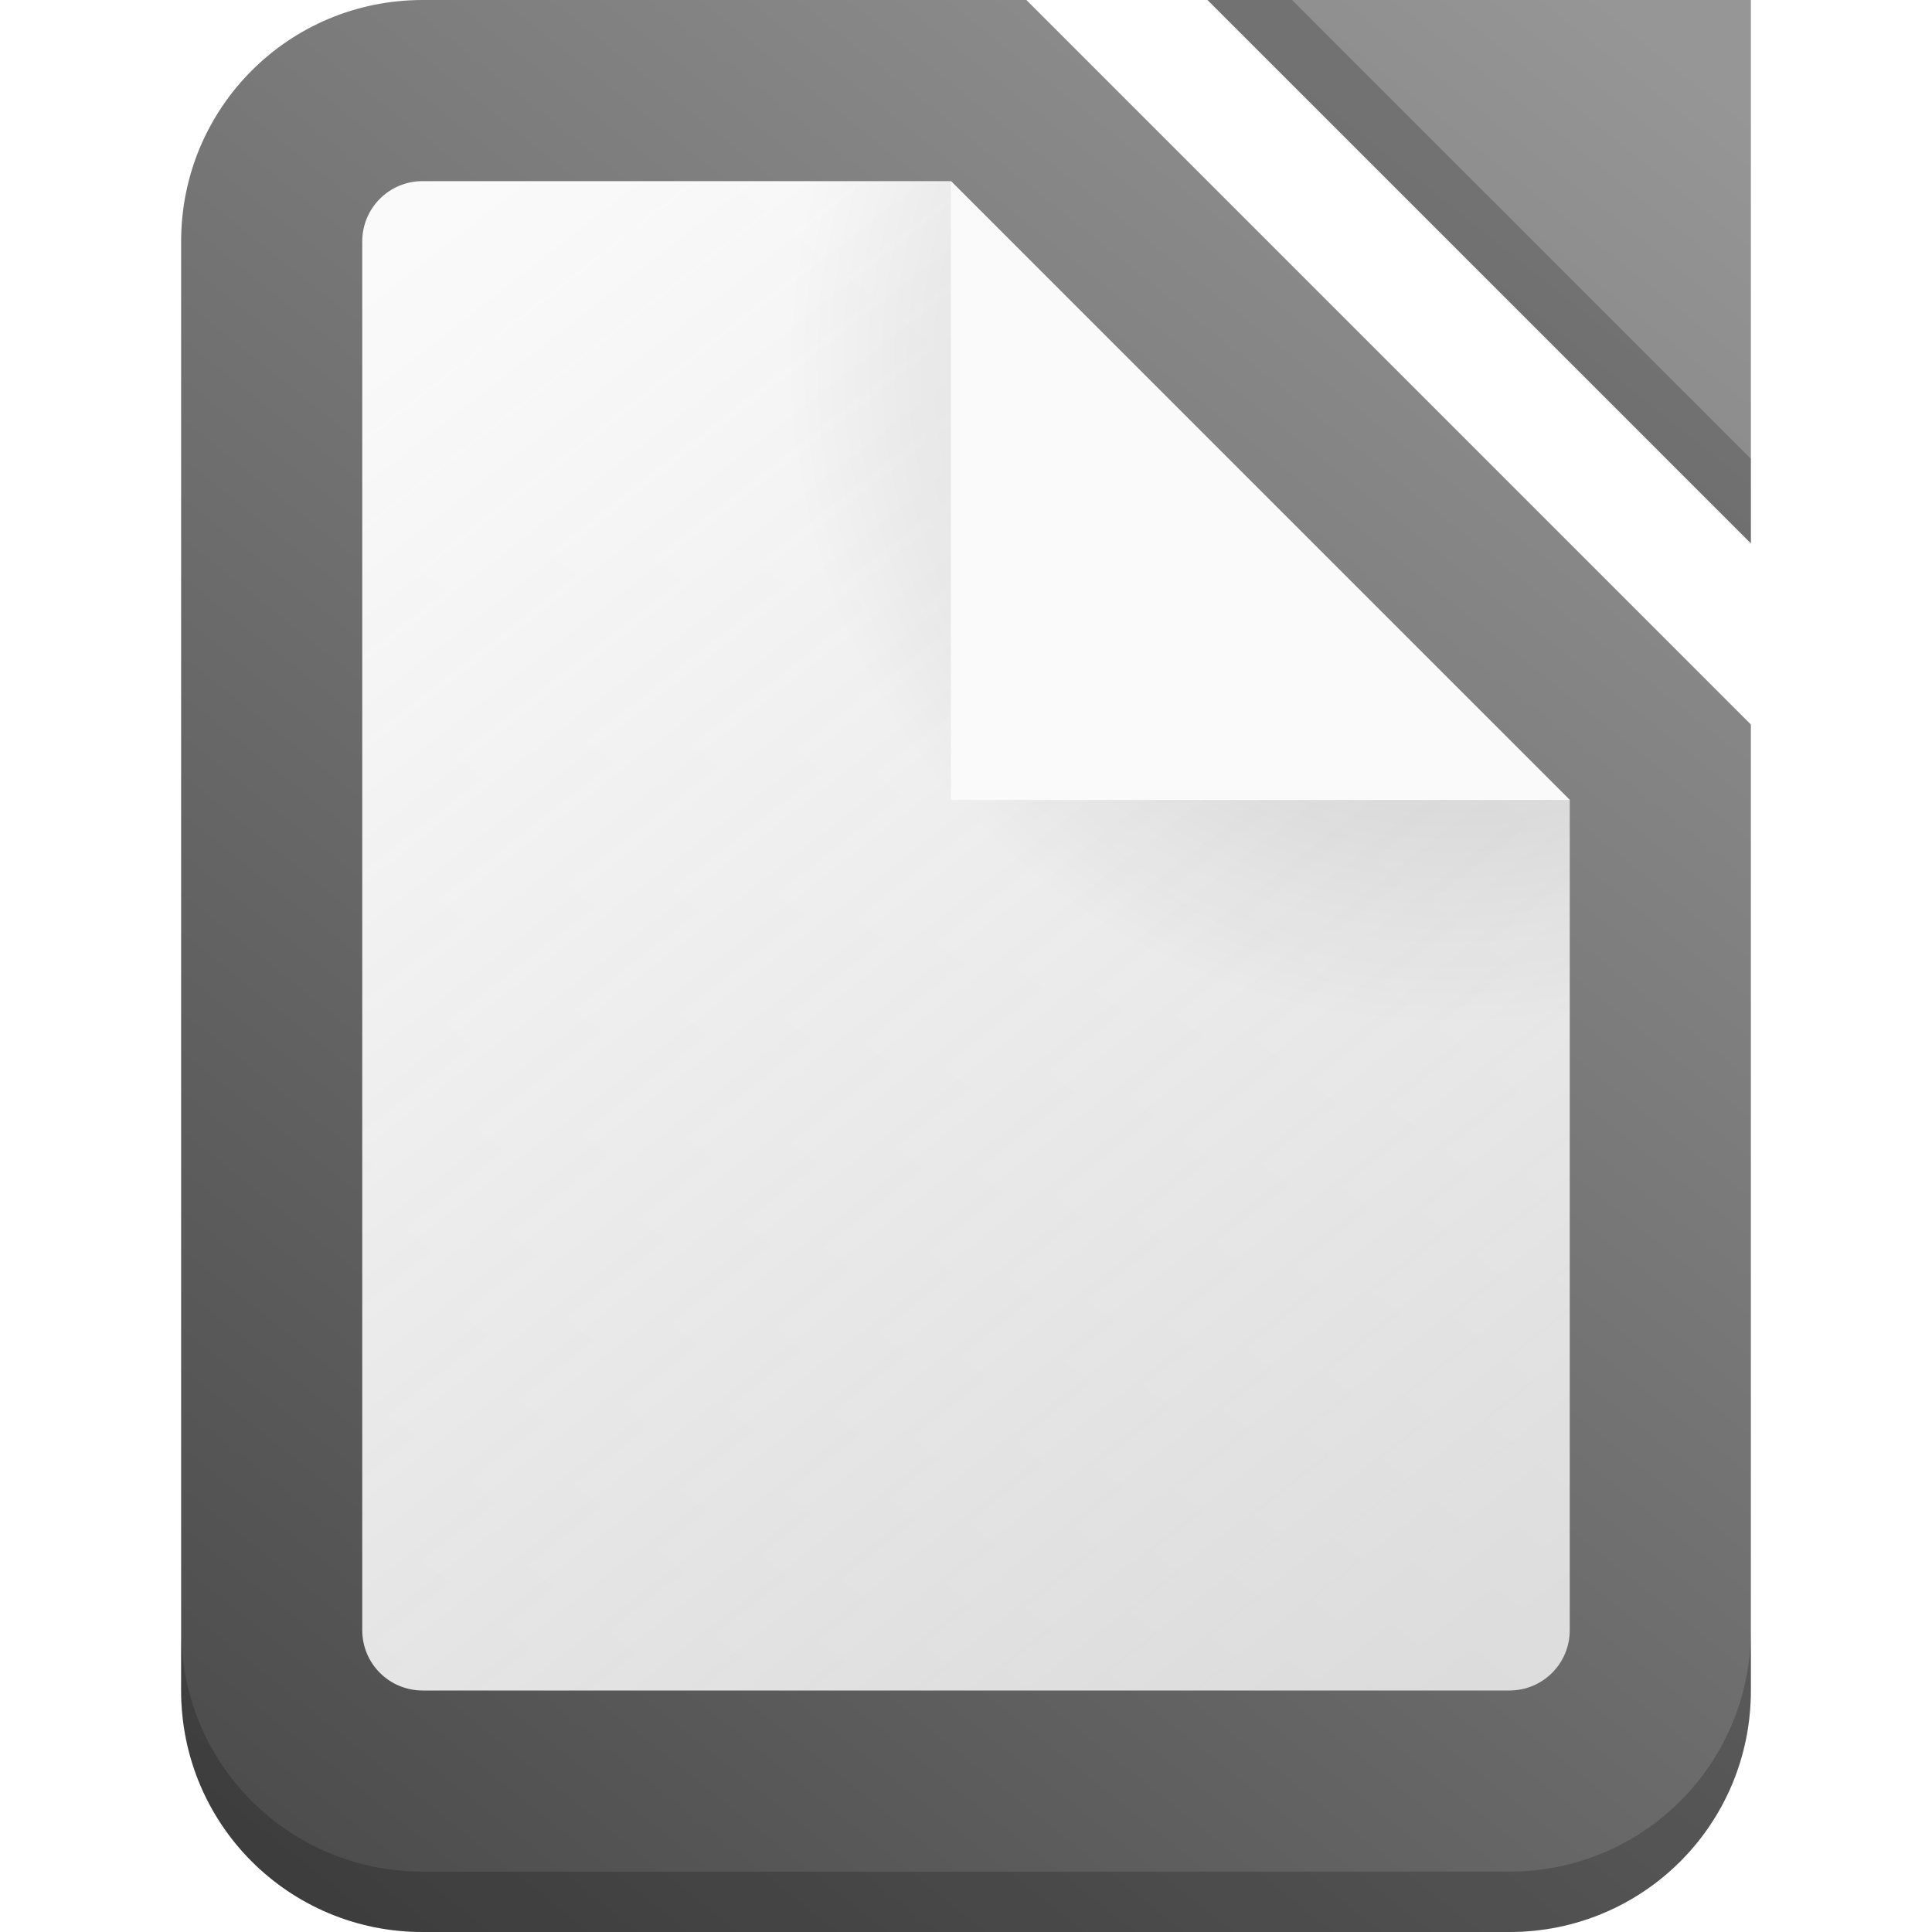
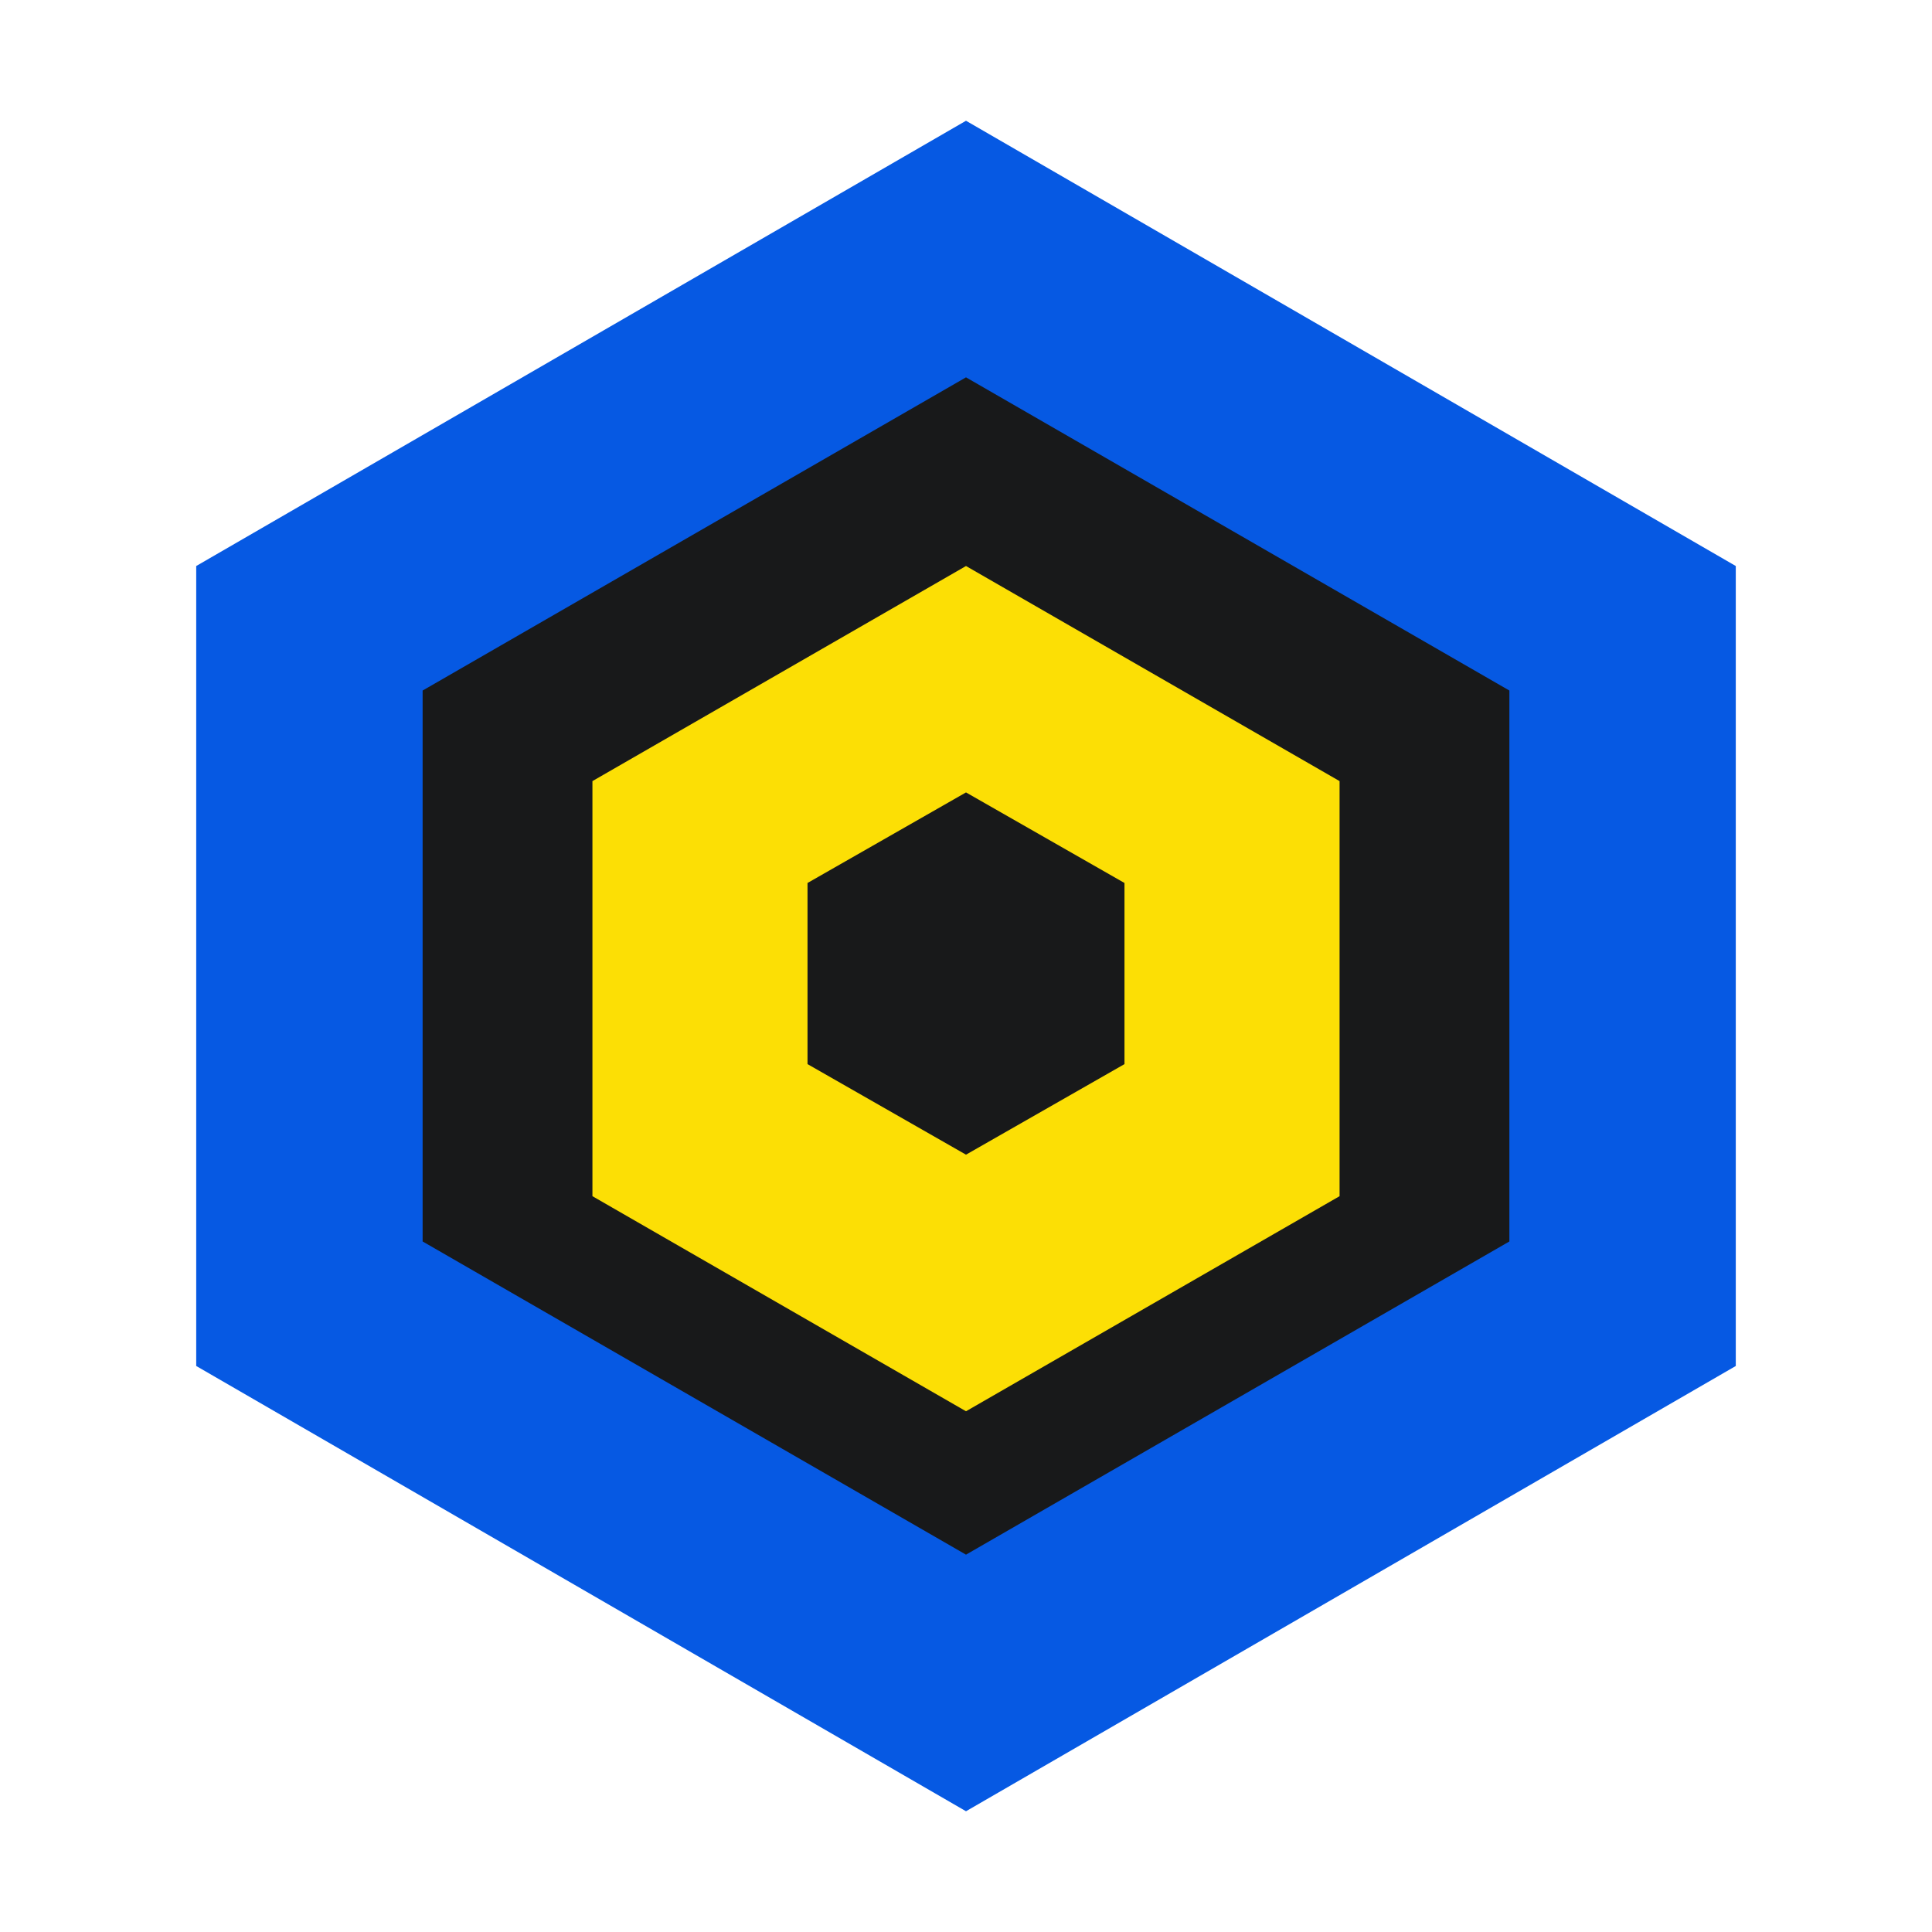
- <svg xmlns="http://www.w3.org/2000/svg" width="32" height="32" version="1.1" viewBox="0 0 32 32" xml:space="preserve">
-   <defs>
-     <linearGradient id="linearGradient3898" x1="4" x2="28" y1="31" y2="1" gradientUnits="userSpaceOnUse">
-       <stop stop-color="#4b4b4b" offset="0" />
-       <stop stop-color="#969696" offset="1" />
-     </linearGradient>
-     <linearGradient id="linearGradient68760" x1="25" x2="7" y1="27" y2="4" gradientUnits="userSpaceOnUse">
-       <stop stop-color="#fafafa" stop-opacity=".797" offset="0" />
-       <stop stop-color="#fafafa" offset="1" />
-     </linearGradient>
-     <radialGradient id="radialGradient1163" cx="24" cy="6" r="11" gradientTransform="rotate(180,24,6)" gradientUnits="userSpaceOnUse">
-       <stop stop-opacity=".202" offset="0" />
-       <stop stop-opacity="0" offset="1" />
-     </radialGradient>
-   </defs>
-   <g fill-rule="evenodd">
-     <path d="m7 0c-2.216 0-4 1.784-4 4v24c0 2.216 1.784 4 4 4h18c2.216 0 4-1.784 4-4v-16l-12-12h-10zm13 0 9 9v-9h-9z" fill="url(#linearGradient3898)" stroke-linecap="square" />
-     <g stroke-linecap="square">
-       <path d="m3 27v1c0 2.216 1.784 4 4 4h18c2.216 0 4-1.784 4-4v-1c0 2.216-1.784 4-4 4h-18c-2.216 0-4-1.784-4-4z" fill-opacity=".199" />
-       <path d="m20 0h1.4l7.6 7.6v1.4z" fill-opacity=".201" />
-     </g>
-     <path d="m7 3c-0.554 0-1 0.446-1 1v23c0 0.554 0.446 1 1 1h18c0.554 0 1-0.446 1-1v-13.75l-10.25-10.25z" fill="url(#linearGradient68760)" />
-     <path d="m13.424 3a11 11 0 0 0-0.424 3 11 11 0 0 0 11 11 11 11 0 0 0 2-0.205v-3.545l-10.25-10.25h-2.326z" fill="url(#radialGradient1163)" fill-rule="evenodd" stroke-linecap="square" stroke-width="2" />
-     <path d="m15.75 3 10.25 10.25h-10.25z" fill="#fafafa" />
-   </g>
+ <svg xmlns="http://www.w3.org/2000/svg" width="512" height="512" viewBox="0 0 512 512">
+   <polygon points="256,32 460,150 460,362 256,480 52,362 52,150" fill="#0659E3" />
+   <polygon points="256,100 400,183 400,329 256,412 112,329 112,183" fill="#18191A" />
+   <polygon points="256,150 355,207 355,317 256,374 157,317 157,207" fill="#FCDF05" />
+   <polygon points="256,210 298,234 298,282 256,306 214,282 214,234" fill="#18191A" />
</svg>
